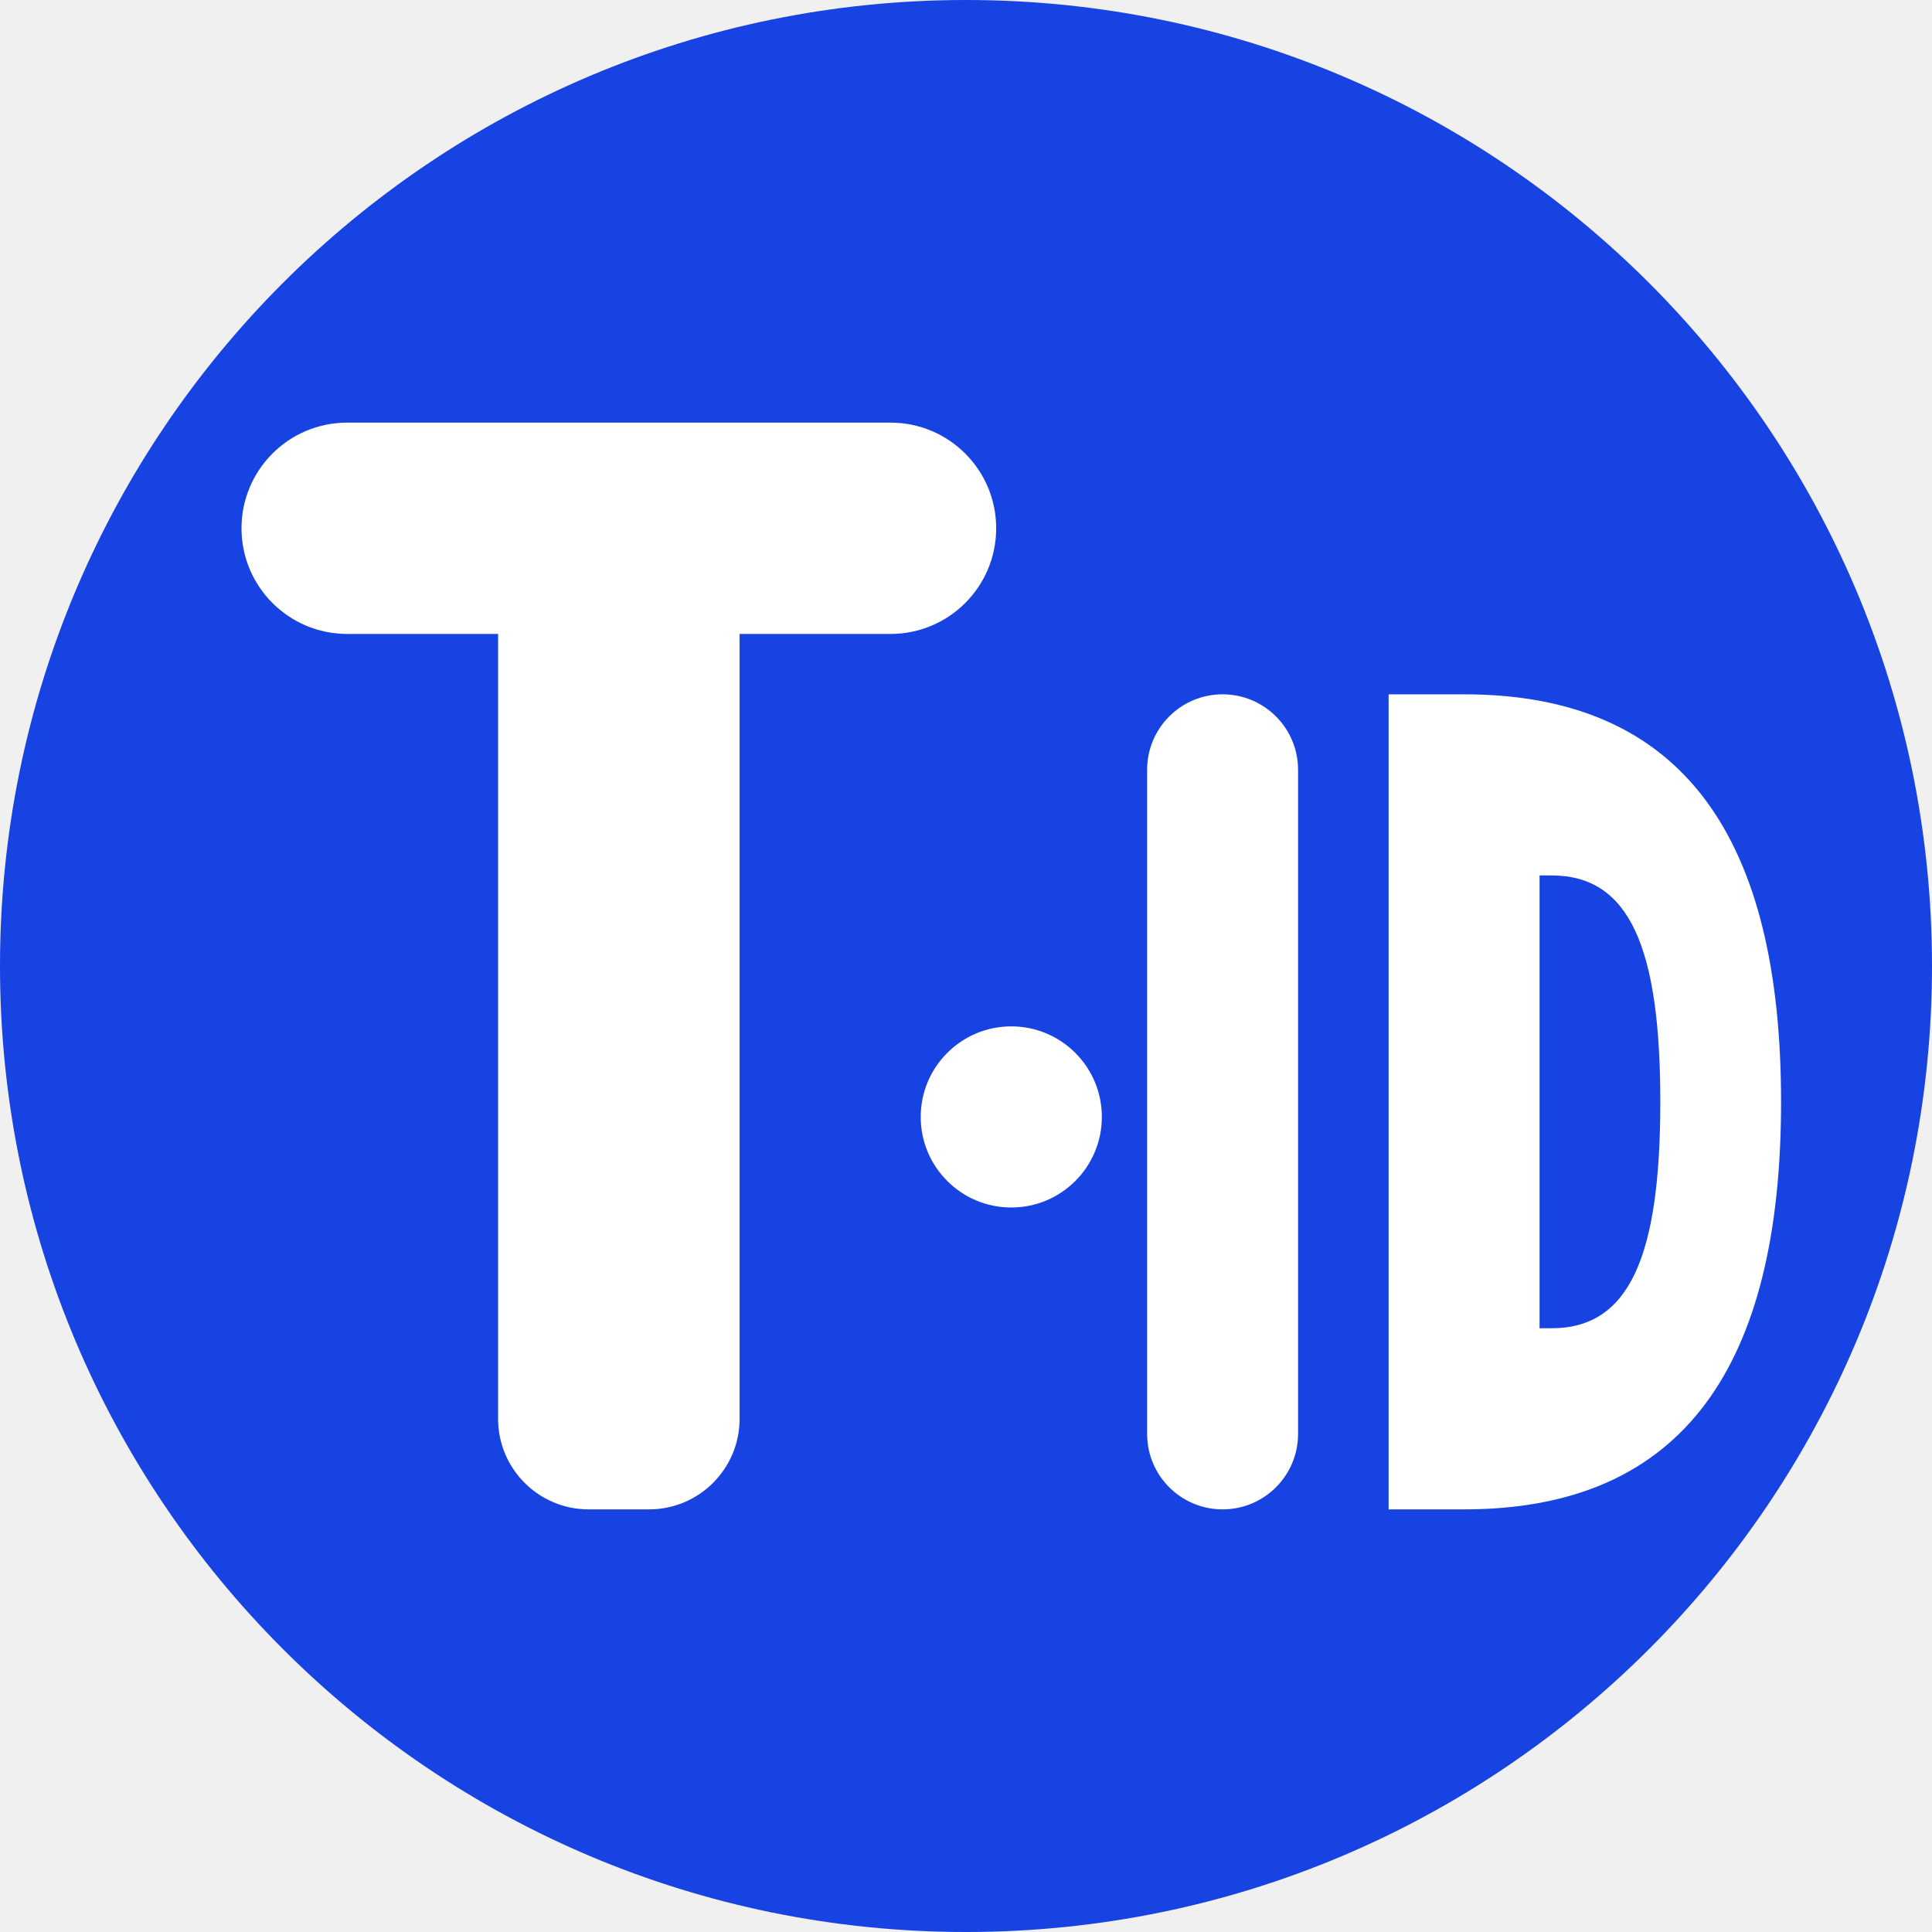
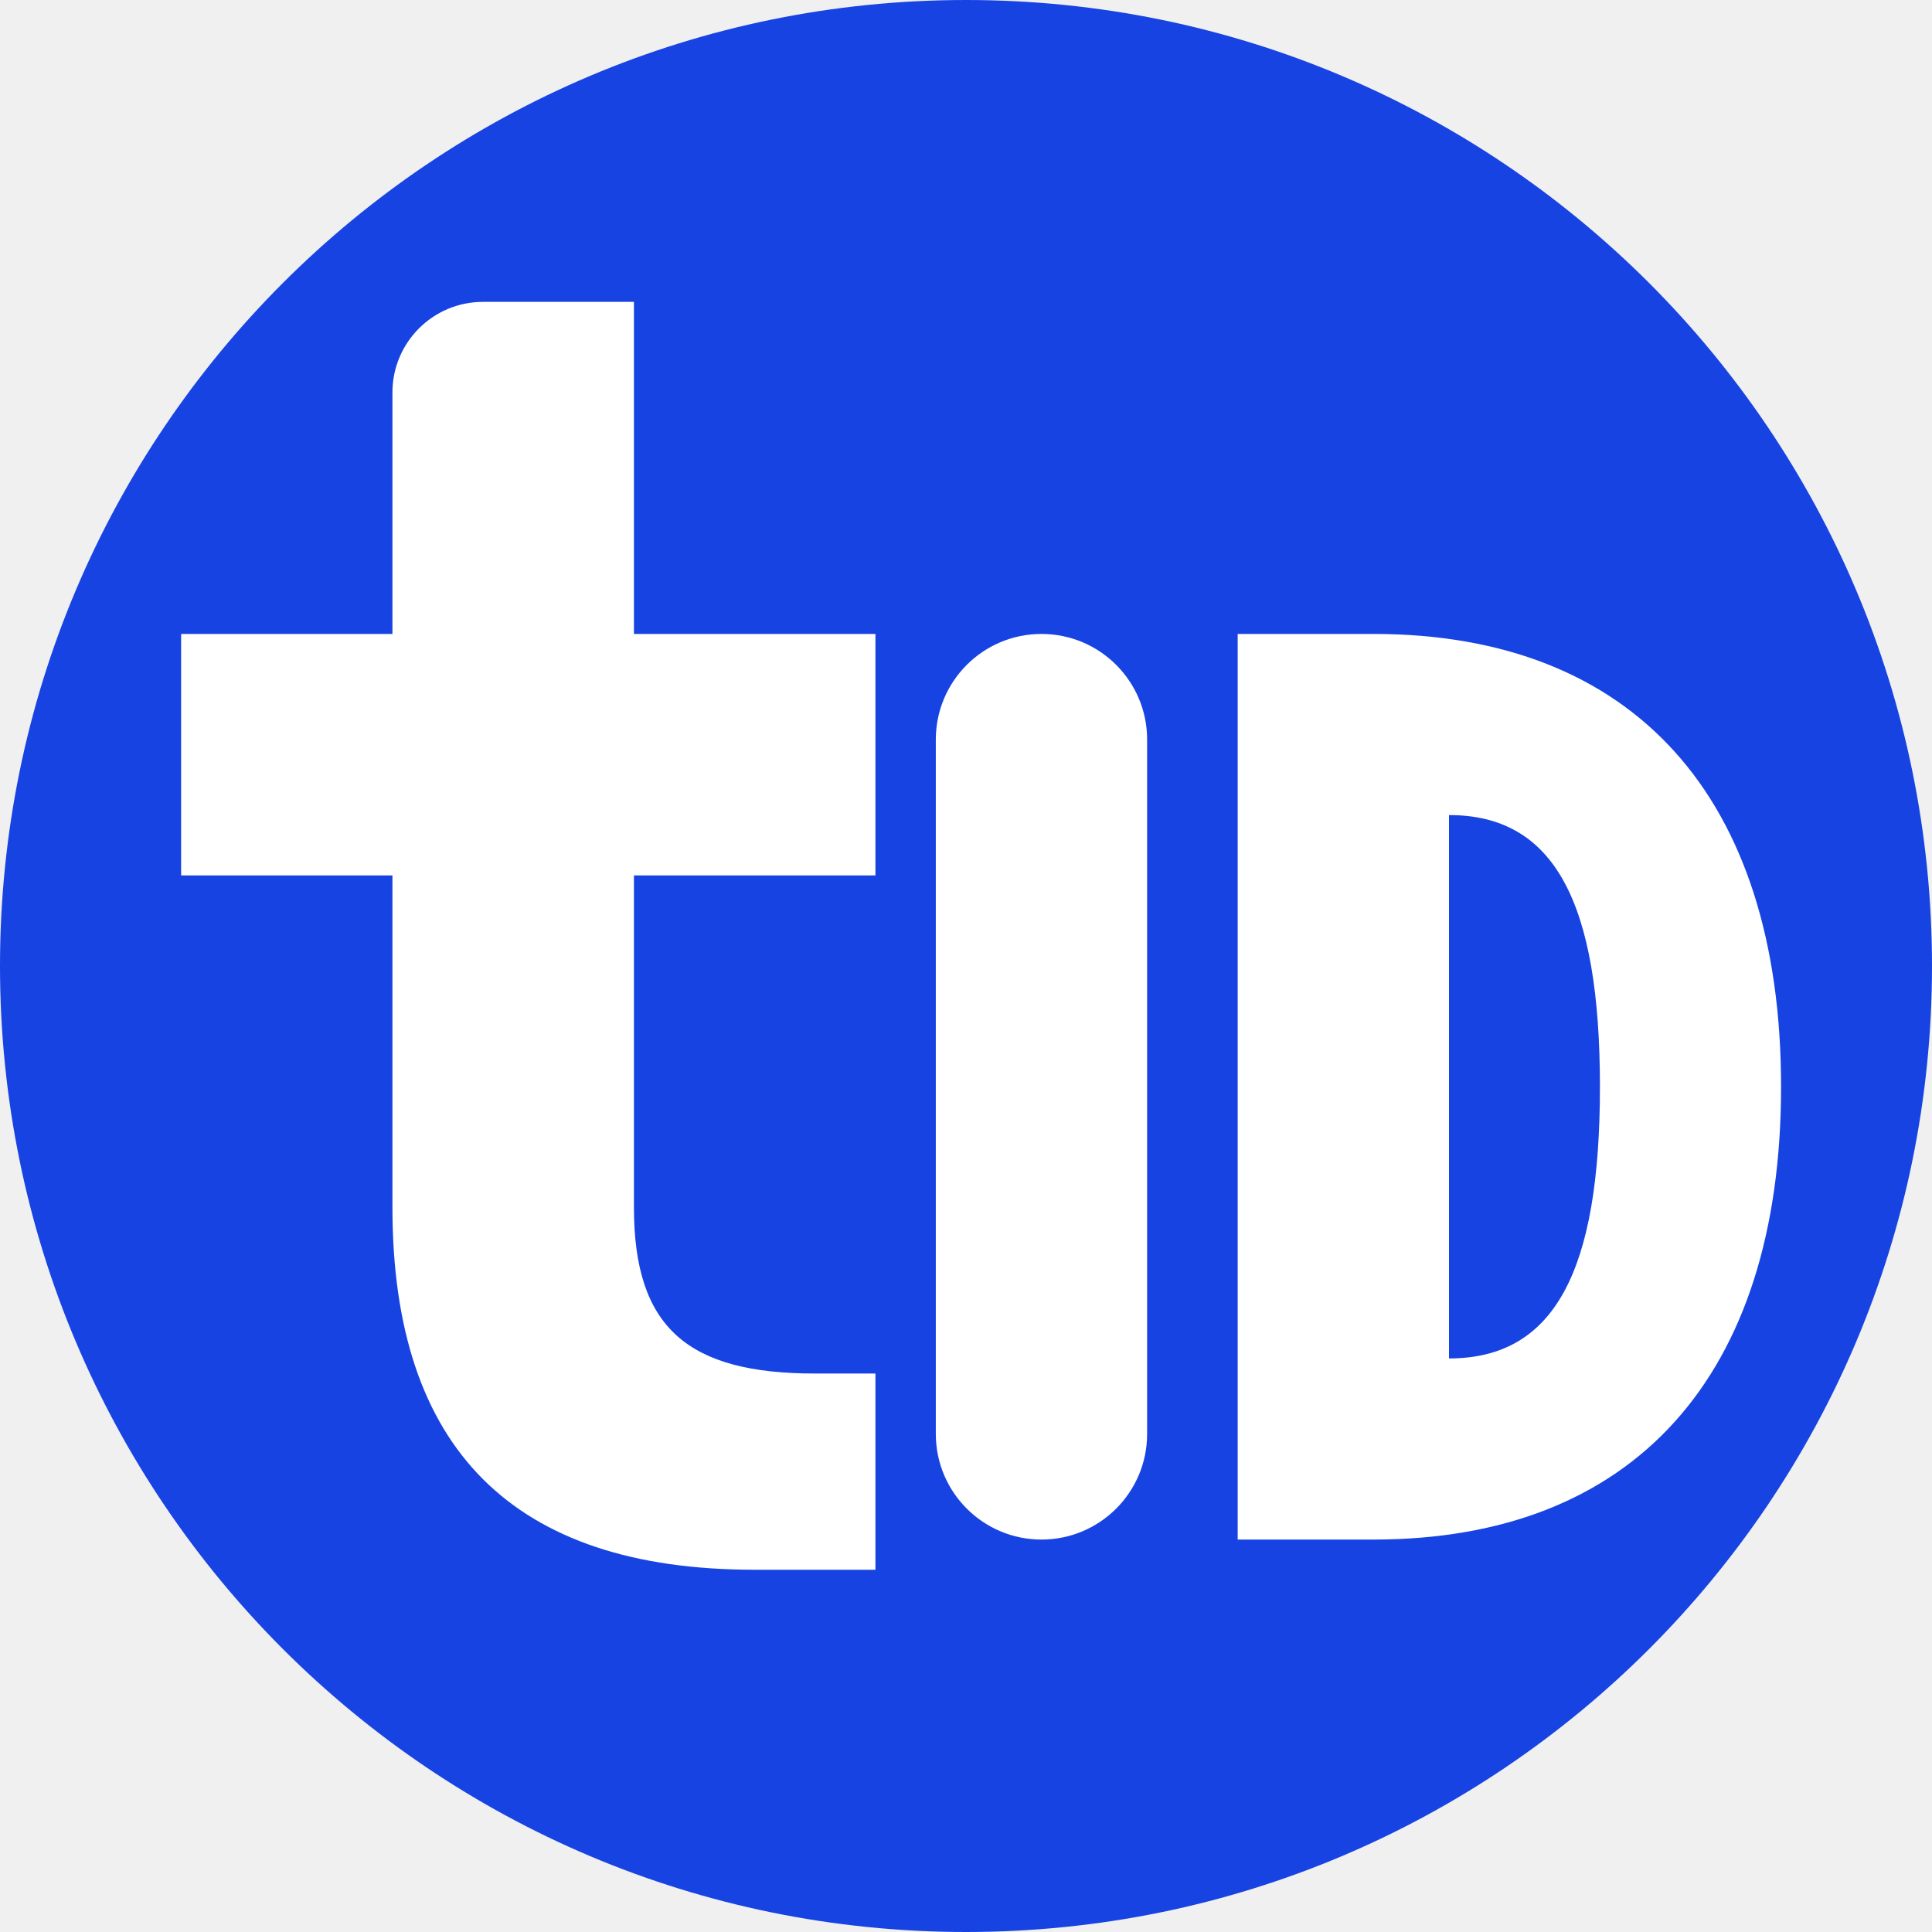
<svg xmlns="http://www.w3.org/2000/svg" width="64" height="64" viewBox="0 0 64 64" fill="none" role="img" aria-labelledby="title desc">
  <circle cx="32" cy="32" r="32" fill="#1743E3" />
-   <path d="M8 17.5C8 15.567 9.567 14 11.5 14H29.5C31.433 14 33 15.567 33 17.5C33 19.433 31.433 21 29.5 21H24.5V47C24.5 48.657 23.157 50 21.5 50H19.5C17.843 50 16.5 48.657 16.5 47V21H11.5C9.567 21 8 19.433 8 17.5Z" fill="white" />
-   <circle cx="33.5" cy="37" r="3" fill="white" />
-   <rect x="38" y="23" width="5" height="27" rx="2.5" fill="white" />
-   <path fill-rule="evenodd" clip-rule="evenodd" d="M46 23H48.5C55.798 23 59 27.804 59 36.5C59 45.196 55.798 50 48.5 50H46V23ZM51 29V44H51.4C53.968 44 55 41.638 55 36.5C55 31.362 53.968 29 51.4 29H51Z" fill="white" />
+   <path d="M16 10H21V21H29V29H21V40C21 44 22.8 45.5 27 45.5H29V52H25C17 52 13 48 13 40V29H6V21H13V13C13 11.343 14.343 10 16 10Z" fill="white" />
+   <rect x="31" y="21" width="7" height="30" rx="3.5" fill="white" />
+   <path fill-rule="evenodd" clip-rule="evenodd" d="M41 21H45.5C54.1 21 59 26.4 59 36C59 45.6 54.1 51 45.5 51H41V21ZM48 27V45C51.5 45 53 42.1 53 36C53 29.9 51.5 27 48 27Z" fill="white" />
</svg>
